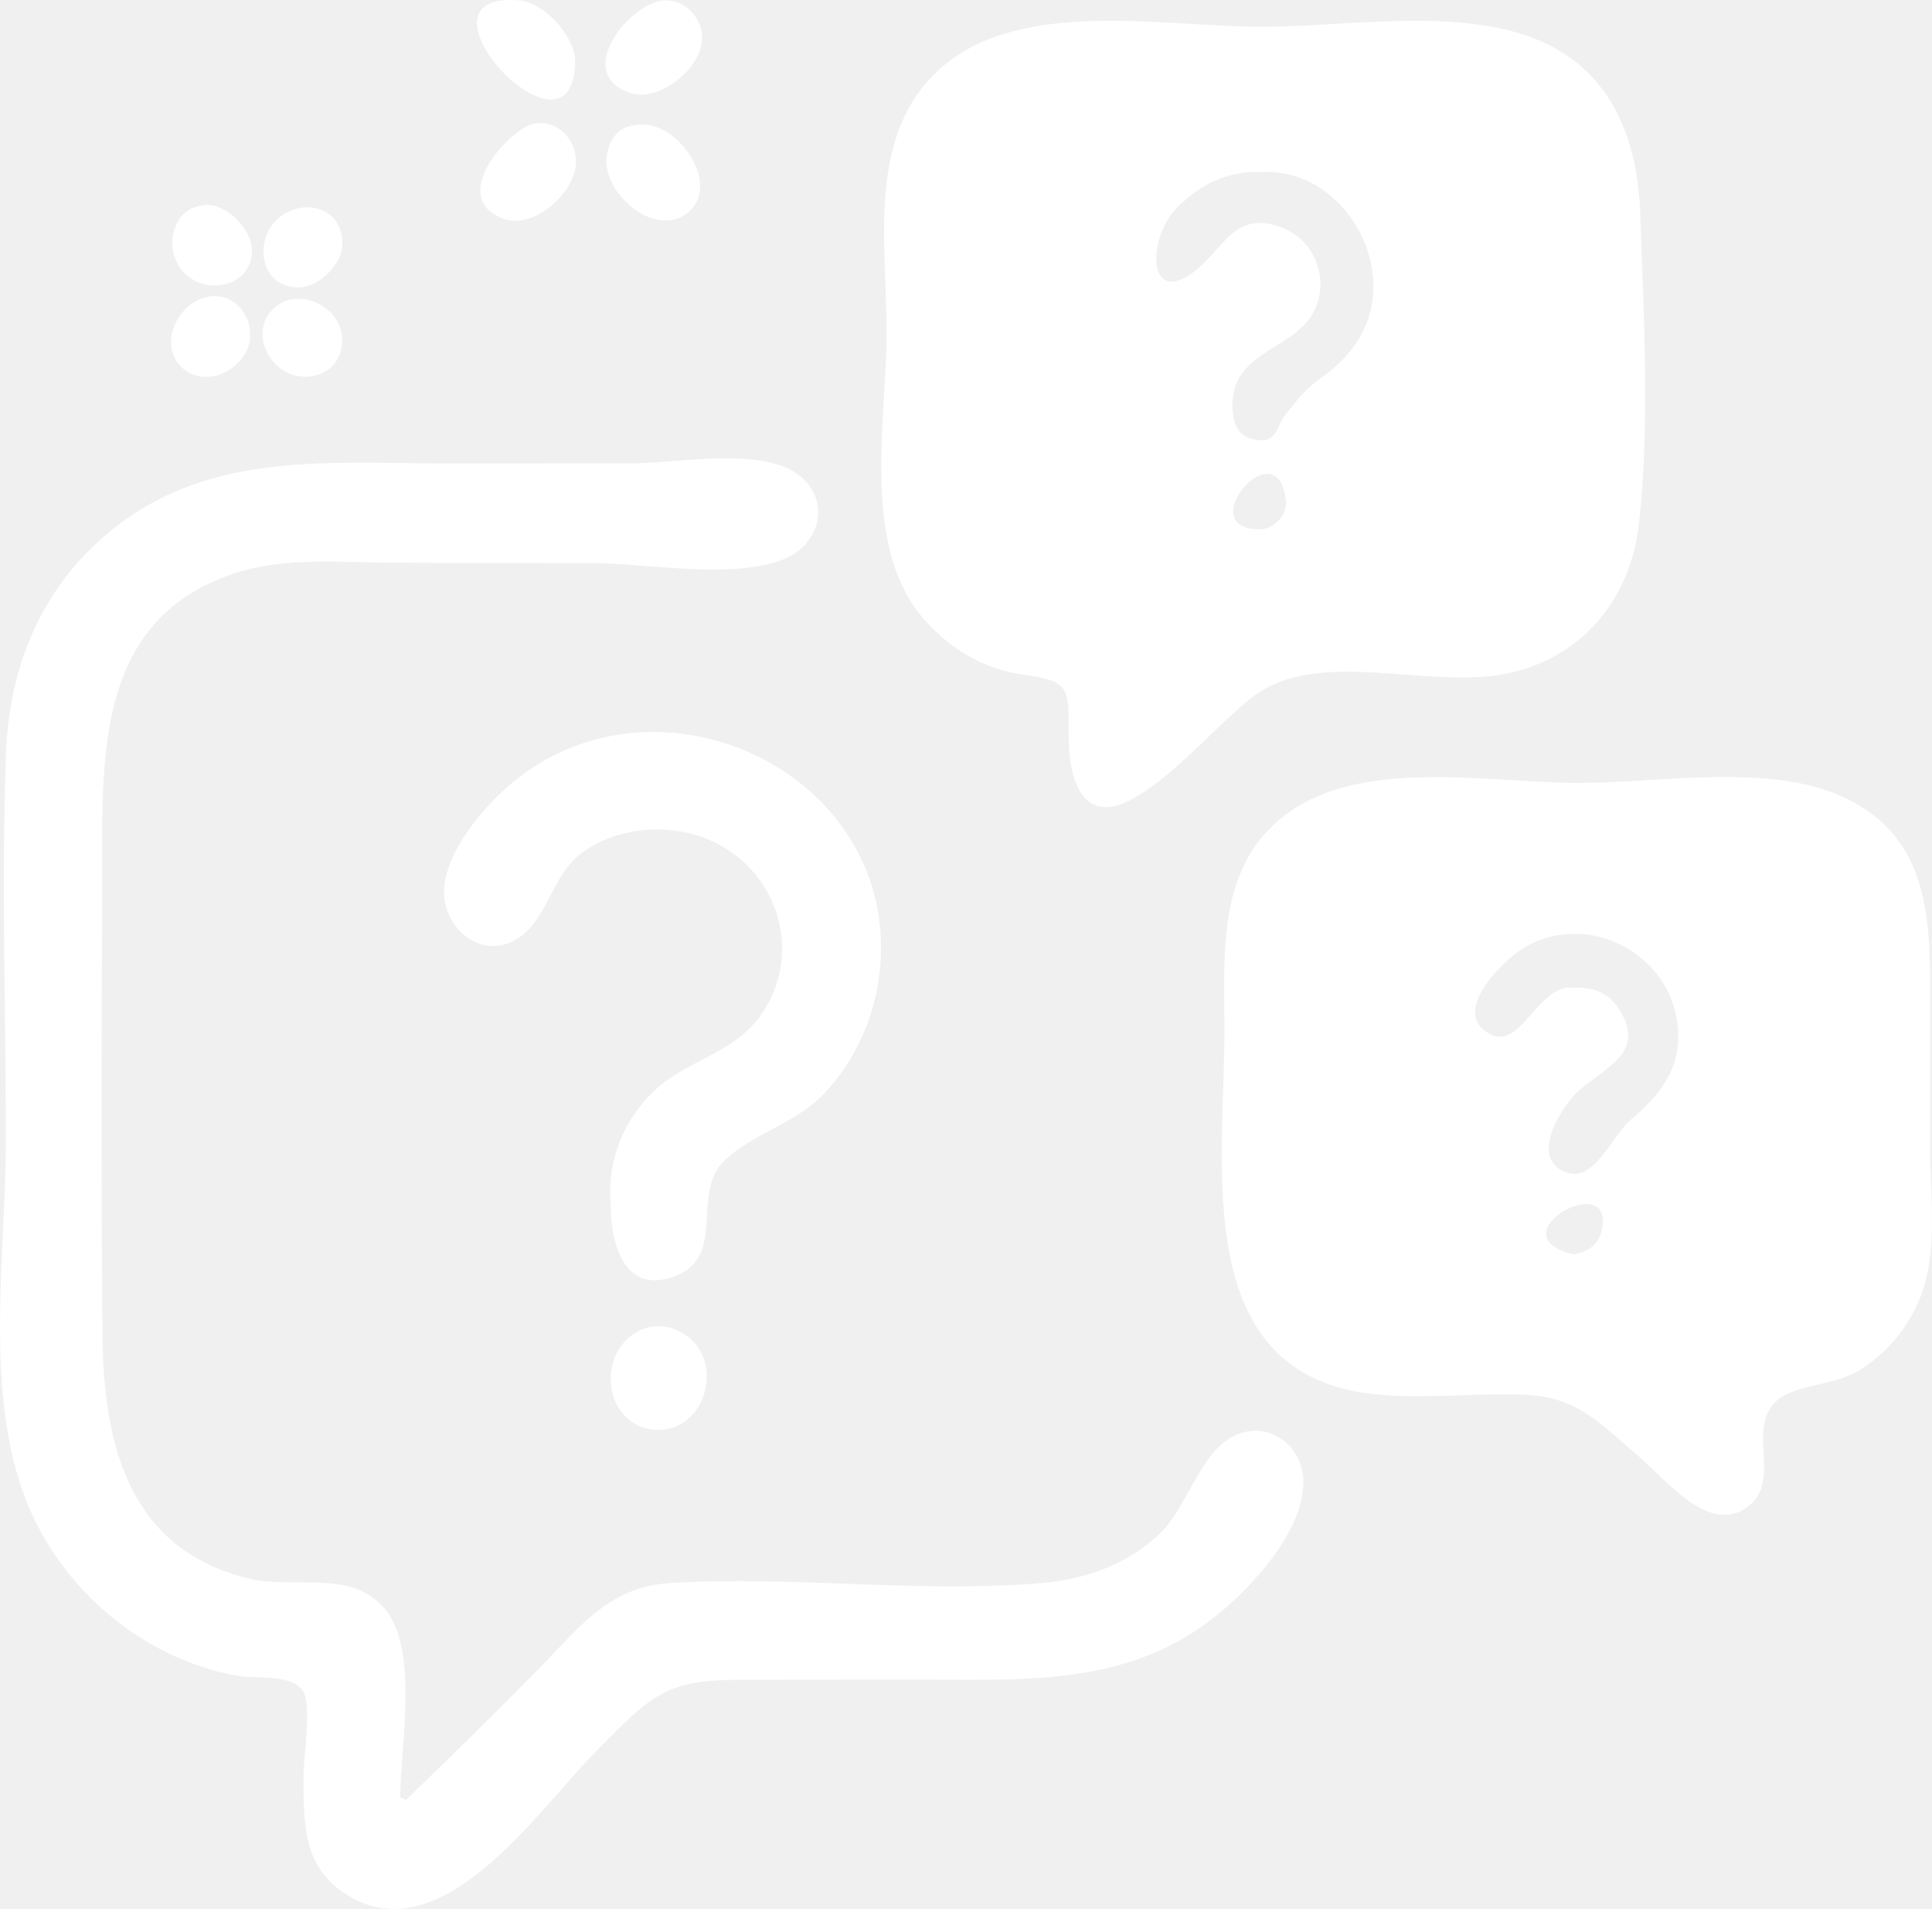
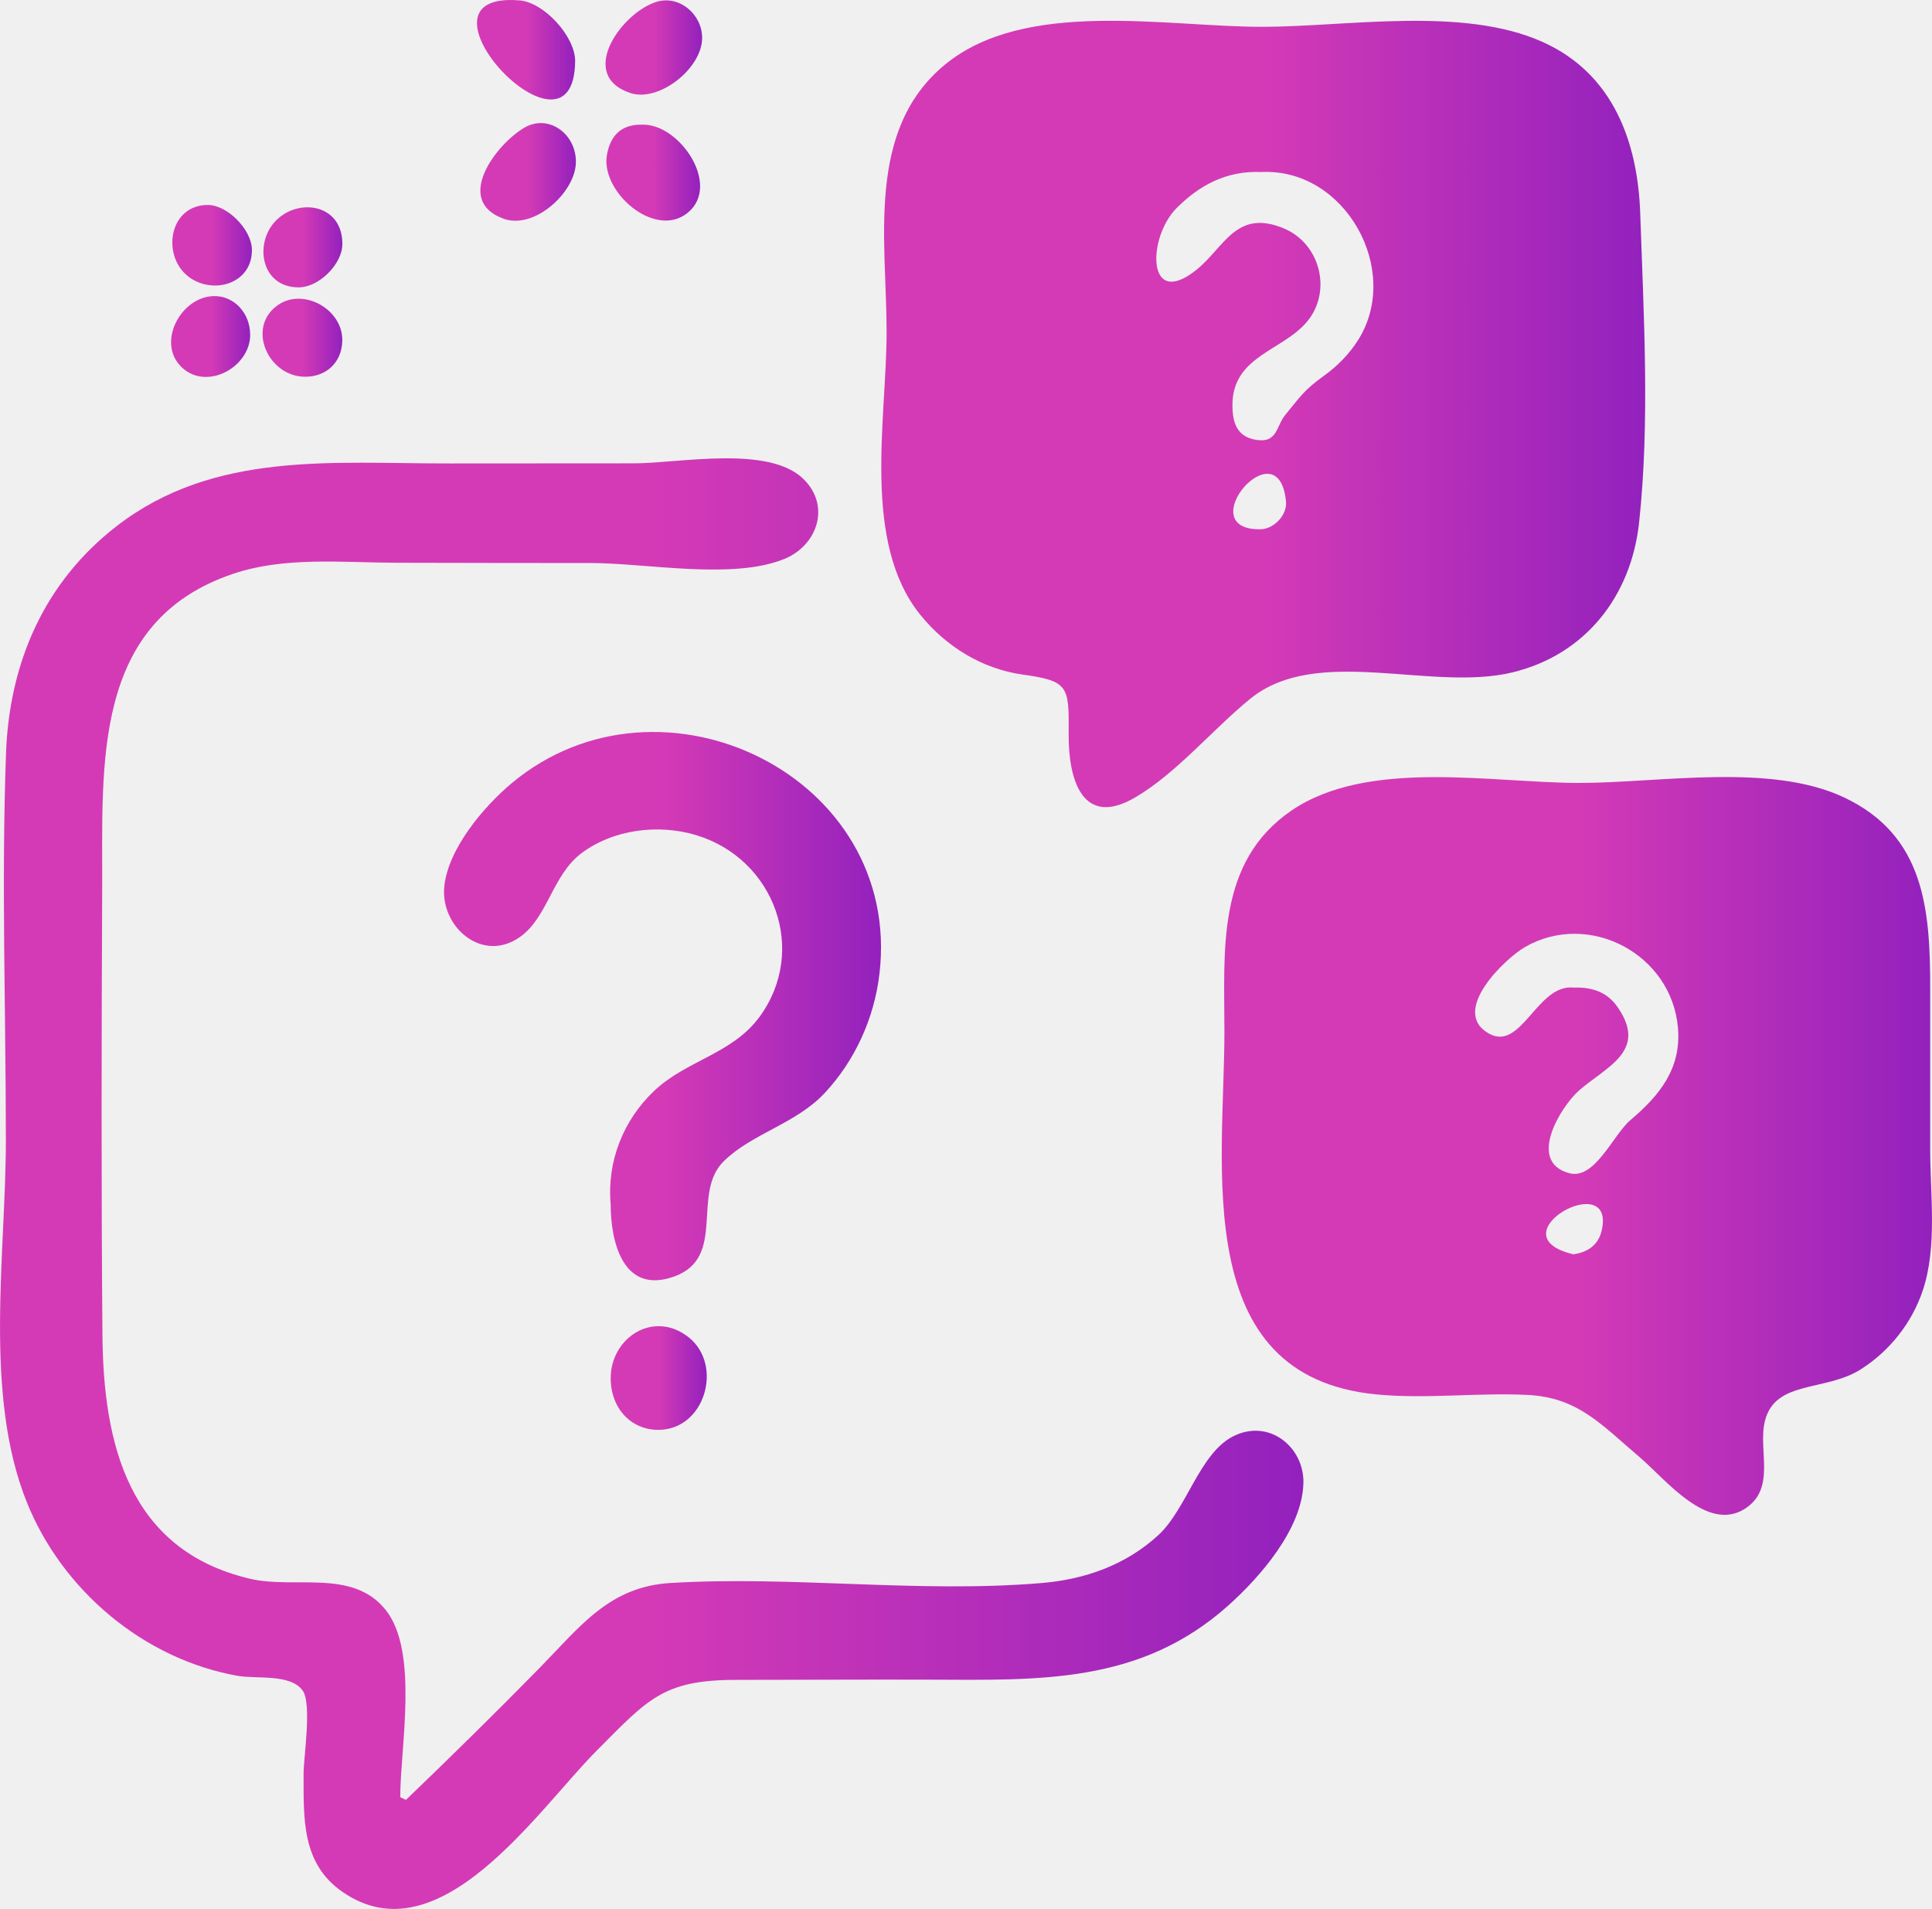
<svg xmlns="http://www.w3.org/2000/svg" width="83" height="82" viewBox="0 0 83 82" fill="none">
-   <g clip-path="url(#clip0_2079_21)">
-     <path d="M54.204 1.152C57.883 1.152 62.834 0.256 66.278 1.805C69.287 3.157 70.36 6.075 70.465 9.173C70.613 13.505 70.884 18.149 70.415 22.461C70.073 25.596 68.123 28.114 64.995 28.879C61.492 29.737 56.585 27.677 53.707 30.02C52.106 31.323 50.567 33.191 48.791 34.242C46.476 35.613 45.892 33.436 45.91 31.525C45.929 29.468 45.91 29.253 43.926 28.976C42.192 28.733 40.636 27.771 39.538 26.411C37.015 23.288 38.086 18.015 38.089 14.278C38.093 10.36 37.179 5.582 40.601 2.772C44.053 -0.063 50.08 1.152 54.203 1.151L54.204 1.152ZM54.209 7.39C52.669 7.321 51.516 7.972 50.55 8.936C49.292 10.193 49.245 13.304 51.381 11.605C52.604 10.633 53.102 8.939 55.178 9.822C56.721 10.479 57.229 12.509 56.163 13.804C55.118 15.073 52.938 15.288 52.947 17.409C52.95 18.128 53.119 18.753 53.95 18.892C54.899 19.049 54.808 18.31 55.232 17.802C55.856 17.055 55.981 16.788 56.868 16.149C57.459 15.725 57.976 15.201 58.362 14.58C60.209 11.617 57.818 7.234 54.209 7.388V7.39ZM54.155 22.736C54.722 22.726 55.305 22.133 55.247 21.538C54.929 18.279 51.105 22.787 54.155 22.736Z" fill="white" />
-     <path d="M67.859 33.632C71.298 33.632 76.053 32.758 79.225 34.256C82.689 35.891 82.922 39.076 82.922 42.457C82.922 44.764 82.923 47.072 82.922 49.379C82.922 51.328 83.231 53.542 82.609 55.418C82.145 56.819 81.18 58.038 79.935 58.825C78.415 59.786 76.28 59.278 75.828 61.017C75.501 62.273 76.331 63.929 74.968 64.807C73.342 65.854 71.545 63.531 70.417 62.575C68.776 61.183 67.791 60.028 65.616 59.921C63.465 59.816 61.278 60.106 59.13 59.899C51.085 59.124 52.6 50.106 52.602 44.308C52.602 40.837 52.244 37.029 55.481 34.819C58.77 32.575 64.084 33.632 67.859 33.632ZM67.602 42.423C68.426 42.399 69.051 42.624 69.494 43.263C70.81 45.163 68.994 45.824 67.829 46.851C67.072 47.52 65.575 49.901 67.415 50.396C68.52 50.692 69.297 48.749 70.042 48.117C71.304 47.048 72.236 45.901 72.086 44.146C71.812 40.984 68.27 39.109 65.525 40.676C64.683 41.156 62.279 43.426 63.948 44.389C65.362 45.205 66.022 42.263 67.602 42.423H67.602ZM67.594 53.881C68.229 53.789 68.674 53.466 68.812 52.852C69.423 50.136 64.16 53.066 67.594 53.881Z" fill="white" />
-     <path d="M17.439 77.318C19.382 75.45 21.301 73.566 23.188 71.641C24.933 69.861 26.176 68.158 28.798 68C34.092 67.682 39.47 68.447 44.76 68.001C46.618 67.845 48.371 67.222 49.759 65.947C50.971 64.834 51.524 62.468 52.942 61.718C54.483 60.902 56.032 62.139 55.995 63.709C55.949 65.675 54.126 67.757 52.748 68.984C48.964 72.355 44.626 72.168 39.862 72.153C37.115 72.144 34.367 72.162 31.619 72.162C28.474 72.162 27.826 73.003 25.628 75.209C23.108 77.736 18.881 84.157 14.713 81.269C12.946 80.046 13.047 78.119 13.042 76.179C13.04 75.52 13.412 73.179 12.997 72.613C12.468 71.892 11.023 72.132 10.211 71.988C6.174 71.273 2.663 68.308 1.147 64.518C-0.713 59.868 0.251 53.883 0.252 48.966C0.252 43.438 0.056 37.87 0.259 32.346C0.402 28.465 1.903 25.001 5.018 22.595C9.212 19.356 14.317 19.917 19.326 19.908C21.966 19.903 24.607 19.903 27.247 19.903C29.152 19.903 33.016 19.108 34.517 20.576C35.703 21.735 35.112 23.431 33.7 24.009C31.475 24.919 27.775 24.188 25.396 24.186C22.608 24.184 19.82 24.182 17.032 24.174C14.72 24.168 12.241 23.898 10.012 24.65C3.917 26.705 4.414 32.893 4.39 38.159C4.361 44.552 4.348 50.946 4.401 57.339C4.439 62.013 5.515 66.594 10.746 67.819C12.673 68.271 15.162 67.376 16.577 69.168C17.997 70.966 17.195 75.065 17.195 77.2C17.277 77.239 17.36 77.279 17.442 77.318H17.439Z" fill="white" />
-     <path d="M26.235 51.736C26.07 49.9 26.77 48.122 28.104 46.859C29.492 45.544 31.448 45.28 32.621 43.692C34.722 40.849 33.28 36.885 29.898 35.872C28.274 35.385 26.344 35.627 24.976 36.654C23.734 37.587 23.531 39.407 22.34 40.248C20.724 41.391 18.933 39.823 19.084 38.117C19.229 36.475 20.79 34.638 21.99 33.637C28.389 28.304 38.796 33.329 37.78 41.848C37.554 43.742 36.734 45.556 35.43 46.952C34.194 48.275 32.319 48.683 31.099 49.877C29.678 51.266 31.237 54.007 28.975 54.83C26.754 55.639 26.236 53.323 26.234 51.737L26.235 51.736Z" fill="white" />
-     <path d="M26.236 59.198C26.239 57.45 28.093 56.254 29.591 57.451C31.084 58.644 30.286 61.424 28.279 61.422C27.096 61.421 26.234 60.483 26.236 59.198Z" fill="white" />
-     <path d="M24.741 6.968C24.727 8.259 22.957 9.87 21.643 9.399C19.463 8.619 21.326 6.18 22.535 5.48C23.557 4.888 24.753 5.737 24.741 6.967V6.968Z" fill="white" />
-     <path d="M24.708 2.629C24.662 7.633 17.109 -0.422 22.329 0.018C23.378 0.106 24.717 1.576 24.708 2.629Z" fill="white" />
-     <path d="M27.62 5.355C29.201 5.331 30.988 7.956 29.548 9.137C28.136 10.296 25.785 8.23 26.075 6.649C26.22 5.853 26.656 5.326 27.621 5.355H27.62Z" fill="white" />
-     <path d="M30.164 1.626C30.166 2.94 28.303 4.41 27.072 3.994C24.758 3.212 26.744 0.5 28.23 0.071C29.19 -0.207 30.163 0.614 30.164 1.626Z" fill="white" />
-     <path d="M10.822 10.723C10.842 12.298 8.916 12.726 7.925 11.731C6.969 10.773 7.34 8.814 8.919 8.804C9.761 8.798 10.811 9.858 10.822 10.723Z" fill="white" />
-     <path d="M12.845 12.344C11.191 12.355 10.903 10.419 11.868 9.462C12.866 8.473 14.725 8.791 14.708 10.495C14.7 11.349 13.703 12.337 12.845 12.344Z" fill="white" />
-     <path d="M10.748 14.364C10.762 15.766 8.881 16.809 7.802 15.773C6.718 14.732 7.75 12.777 9.154 12.72C10.026 12.684 10.737 13.418 10.747 14.364H10.748Z" fill="white" />
-     <path d="M13.084 16.183C11.5 16.164 10.556 14.021 11.974 13.081C13.062 12.359 14.763 13.302 14.704 14.678C14.666 15.583 14.007 16.195 13.084 16.183Z" fill="white" />
+   <g clip-path="url(#clip0_2079_83)">
+     <path d="M54.204 1.152C57.883 1.152 62.834 0.256 66.278 1.805C69.287 3.157 70.36 6.075 70.465 9.173C70.613 13.505 70.885 18.149 70.415 22.461C70.073 25.596 68.124 28.114 64.995 28.879C61.492 29.737 56.585 27.677 53.708 30.02C52.107 31.323 50.567 33.191 48.791 34.242C46.476 35.613 45.892 33.436 45.91 31.525C45.929 29.468 45.91 29.253 43.926 28.976C42.193 28.733 40.636 27.771 39.538 26.411C37.015 23.288 38.086 18.015 38.089 14.278C38.093 10.36 37.179 5.582 40.601 2.772C44.053 -0.063 50.08 1.152 54.203 1.151L54.204 1.152ZM54.209 7.39C52.669 7.321 51.516 7.972 50.55 8.936C49.292 10.193 49.245 13.304 51.381 11.605C52.604 10.633 53.102 8.939 55.178 9.822C56.721 10.479 57.229 12.509 56.163 13.804C55.118 15.073 52.938 15.288 52.947 17.409C52.95 18.128 53.119 18.753 53.95 18.892C54.899 19.049 54.808 18.31 55.232 17.802C55.856 17.055 55.981 16.788 56.868 16.149C57.459 15.725 57.976 15.201 58.362 14.58C60.209 11.617 57.818 7.234 54.209 7.388V7.39ZM54.155 22.736C54.722 22.726 55.305 22.133 55.247 21.538C54.929 18.279 51.105 22.787 54.155 22.736Z" fill="url(#paint0_linear_2079_83)" />
+     <path d="M67.859 33.632C71.298 33.632 76.053 32.758 79.225 34.256C82.689 35.891 82.922 39.076 82.922 42.457C82.922 44.764 82.923 47.072 82.922 49.379C82.922 51.328 83.231 53.542 82.609 55.418C82.145 56.819 81.18 58.038 79.935 58.825C78.415 59.786 76.28 59.278 75.828 61.017C75.501 62.273 76.331 63.929 74.968 64.807C73.342 65.854 71.545 63.531 70.417 62.575C68.776 61.183 67.791 60.028 65.616 59.921C63.465 59.816 61.278 60.106 59.13 59.899C51.085 59.124 52.6 50.106 52.602 44.308C52.602 40.837 52.244 37.029 55.481 34.819C58.77 32.575 64.084 33.632 67.859 33.632ZM67.602 42.423C68.426 42.399 69.051 42.624 69.494 43.263C70.81 45.163 68.994 45.824 67.829 46.851C67.072 47.52 65.575 49.901 67.415 50.396C68.52 50.692 69.297 48.749 70.042 48.117C71.304 47.048 72.236 45.901 72.086 44.146C71.812 40.984 68.27 39.109 65.525 40.676C64.683 41.156 62.279 43.426 63.948 44.389C65.362 45.205 66.022 42.263 67.602 42.423H67.602ZM67.594 53.881C68.229 53.789 68.674 53.466 68.812 52.852C69.423 50.136 64.16 53.066 67.594 53.881Z" fill="url(#paint1_linear_2079_83)" />
+     <path d="M17.439 77.318C19.382 75.45 21.301 73.566 23.188 71.641C24.933 69.861 26.176 68.158 28.798 68C34.092 67.682 39.47 68.447 44.76 68.001C46.618 67.845 48.371 67.222 49.759 65.947C50.971 64.834 51.524 62.468 52.942 61.718C54.483 60.902 56.032 62.139 55.995 63.709C55.949 65.675 54.126 67.757 52.748 68.984C48.964 72.355 44.626 72.168 39.862 72.153C37.115 72.144 34.367 72.162 31.619 72.162C28.474 72.162 27.826 73.003 25.628 75.209C23.108 77.736 18.881 84.157 14.713 81.269C12.946 80.046 13.047 78.119 13.042 76.179C13.04 75.52 13.412 73.179 12.997 72.613C12.468 71.892 11.023 72.132 10.211 71.988C6.174 71.273 2.663 68.308 1.147 64.518C-0.713 59.868 0.251 53.883 0.252 48.966C0.252 43.438 0.056 37.87 0.259 32.346C0.402 28.465 1.903 25.001 5.018 22.595C9.212 19.356 14.317 19.917 19.326 19.908C21.966 19.903 24.607 19.903 27.247 19.903C29.152 19.903 33.016 19.108 34.517 20.576C35.703 21.735 35.112 23.431 33.7 24.009C31.475 24.919 27.775 24.188 25.396 24.186C22.608 24.184 19.82 24.182 17.032 24.174C14.72 24.168 12.241 23.898 10.012 24.65C3.917 26.705 4.414 32.893 4.39 38.159C4.361 44.552 4.348 50.946 4.401 57.339C4.439 62.013 5.515 66.594 10.746 67.819C12.673 68.271 15.162 67.376 16.577 69.168C17.997 70.966 17.195 75.065 17.195 77.2C17.277 77.239 17.36 77.279 17.442 77.318H17.439Z" fill="url(#paint2_linear_2079_83)" />
+     <path d="M26.235 51.736C26.07 49.9 26.77 48.122 28.104 46.859C29.492 45.544 31.448 45.28 32.621 43.692C34.722 40.849 33.28 36.885 29.898 35.872C28.274 35.385 26.344 35.627 24.976 36.654C23.734 37.587 23.531 39.407 22.34 40.248C20.724 41.391 18.933 39.823 19.084 38.117C19.229 36.475 20.79 34.638 21.99 33.637C28.389 28.304 38.796 33.329 37.78 41.848C37.554 43.742 36.734 45.556 35.43 46.952C34.194 48.275 32.319 48.683 31.099 49.877C29.678 51.266 31.237 54.007 28.975 54.83C26.754 55.639 26.236 53.323 26.234 51.737L26.235 51.736Z" fill="url(#paint3_linear_2079_83)" />
+     <path d="M26.236 59.198C26.239 57.45 28.093 56.254 29.591 57.451C31.084 58.644 30.286 61.424 28.279 61.422C27.096 61.421 26.234 60.483 26.236 59.198Z" fill="url(#paint4_linear_2079_83)" />
+     <path d="M24.741 6.968C24.727 8.259 22.957 9.87 21.643 9.399C19.463 8.619 21.326 6.18 22.535 5.48C23.557 4.888 24.753 5.737 24.741 6.967V6.968Z" fill="url(#paint5_linear_2079_83)" />
+     <path d="M24.708 2.629C24.662 7.633 17.109 -0.422 22.329 0.018C23.378 0.106 24.717 1.576 24.708 2.629Z" fill="url(#paint6_linear_2079_83)" />
+     <path d="M27.62 5.355C29.201 5.331 30.988 7.956 29.548 9.137C28.136 10.296 25.786 8.23 26.075 6.649C26.22 5.853 26.656 5.326 27.621 5.355H27.62Z" fill="url(#paint7_linear_2079_83)" />
+     <path d="M30.164 1.626C30.166 2.94 28.303 4.41 27.072 3.994C24.758 3.212 26.744 0.5 28.23 0.071C29.19 -0.207 30.163 0.614 30.164 1.626Z" fill="url(#paint8_linear_2079_83)" />
+     <path d="M10.822 10.723C10.842 12.298 8.916 12.726 7.925 11.731C6.969 10.773 7.34 8.814 8.919 8.804C9.761 8.798 10.811 9.858 10.822 10.723Z" fill="url(#paint9_linear_2079_83)" />
+     <path d="M12.845 12.344C11.191 12.355 10.903 10.419 11.868 9.462C12.866 8.473 14.725 8.791 14.708 10.495C14.7 11.349 13.703 12.337 12.845 12.344Z" fill="url(#paint10_linear_2079_83)" />
+     <path d="M10.748 14.364C10.762 15.766 8.881 16.809 7.802 15.773C6.718 14.732 7.75 12.777 9.154 12.72C10.026 12.684 10.737 13.418 10.747 14.364H10.748Z" fill="url(#paint11_linear_2079_83)" />
+     <path d="M13.084 16.183C11.5 16.164 10.556 14.021 11.974 13.081C13.062 12.359 14.763 13.302 14.704 14.678C14.666 15.583 14.007 16.195 13.084 16.183Z" fill="url(#paint12_linear_2079_83)" />
  </g>
  <defs>
-     <clipPath id="clip0_2079_21">
+     <linearGradient id="paint0_linear_2079_83" x1="37.861" y1="17.783" x2="70.678" y2="17.783" gradientUnits="userSpaceOnUse">
+       <stop offset="0.5" stop-color="#D43AB6" />
+       <stop offset="1" stop-color="#9321BD" />
+     </linearGradient>
+     <linearGradient id="paint1_linear_2079_83" x1="52.487" y1="49.226" x2="82.999" y2="49.226" gradientUnits="userSpaceOnUse">
+       <stop offset="0.5" stop-color="#D43AB6" />
+       <stop offset="1" stop-color="#9321BD" />
+     </linearGradient>
+     <linearGradient id="paint2_linear_2079_83" x1="0.001" y1="50.844" x2="55.996" y2="50.844" gradientUnits="userSpaceOnUse">
+       <stop offset="0.5" stop-color="#D43AB6" />
+       <stop offset="1" stop-color="#9321BD" />
+     </linearGradient>
+     <linearGradient id="paint3_linear_2079_83" x1="19.075" y1="43.22" x2="37.849" y2="43.22" gradientUnits="userSpaceOnUse">
+       <stop offset="0.5" stop-color="#D43AB6" />
+       <stop offset="1" stop-color="#9321BD" />
+     </linearGradient>
+     <linearGradient id="paint4_linear_2079_83" x1="26.236" y1="59.195" x2="30.363" y2="59.195" gradientUnits="userSpaceOnUse">
+       <stop offset="0.5" stop-color="#D43AB6" />
+       <stop offset="1" stop-color="#9321BD" />
+     </linearGradient>
+     <linearGradient id="paint5_linear_2079_83" x1="20.637" y1="7.385" x2="24.741" y2="7.385" gradientUnits="userSpaceOnUse">
+       <stop offset="0.5" stop-color="#D43AB6" />
+       <stop offset="1" stop-color="#9321BD" />
+     </linearGradient>
+     <linearGradient id="paint6_linear_2079_83" x1="20.491" y1="2.137" x2="24.708" y2="2.137" gradientUnits="userSpaceOnUse">
+       <stop offset="0.5" stop-color="#D43AB6" />
+       <stop offset="1" stop-color="#9321BD" />
+     </linearGradient>
+     <linearGradient id="paint7_linear_2079_83" x1="26.05" y1="7.414" x2="30.077" y2="7.414" gradientUnits="userSpaceOnUse">
+       <stop offset="0.5" stop-color="#D43AB6" />
+       <stop offset="1" stop-color="#9321BD" />
+     </linearGradient>
+     <linearGradient id="paint8_linear_2079_83" x1="26.013" y1="2.041" x2="30.164" y2="2.041" gradientUnits="userSpaceOnUse">
+       <stop offset="0.5" stop-color="#D43AB6" />
+       <stop offset="1" stop-color="#9321BD" />
+     </linearGradient>
+     <linearGradient id="paint9_linear_2079_83" x1="7.403" y1="10.534" x2="10.822" y2="10.534" gradientUnits="userSpaceOnUse">
+       <stop offset="0.5" stop-color="#D43AB6" />
+       <stop offset="1" stop-color="#9321BD" />
+     </linearGradient>
+     <linearGradient id="paint10_linear_2079_83" x1="11.317" y1="10.624" x2="14.708" y2="10.624" gradientUnits="userSpaceOnUse">
+       <stop offset="0.5" stop-color="#D43AB6" />
+       <stop offset="1" stop-color="#9321BD" />
+     </linearGradient>
+     <linearGradient id="paint11_linear_2079_83" x1="7.35" y1="14.455" x2="10.748" y2="14.455" gradientUnits="userSpaceOnUse">
+       <stop offset="0.5" stop-color="#D43AB6" />
+       <stop offset="1" stop-color="#9321BD" />
+     </linearGradient>
+     <linearGradient id="paint12_linear_2079_83" x1="11.279" y1="14.508" x2="14.706" y2="14.508" gradientUnits="userSpaceOnUse">
+       <stop offset="0.5" stop-color="#D43AB6" />
+       <stop offset="1" stop-color="#9321BD" />
+     </linearGradient>
+     <clipPath id="clip0_2079_83">
      <rect width="83" height="82" fill="white" />
    </clipPath>
  </defs>
</svg>
